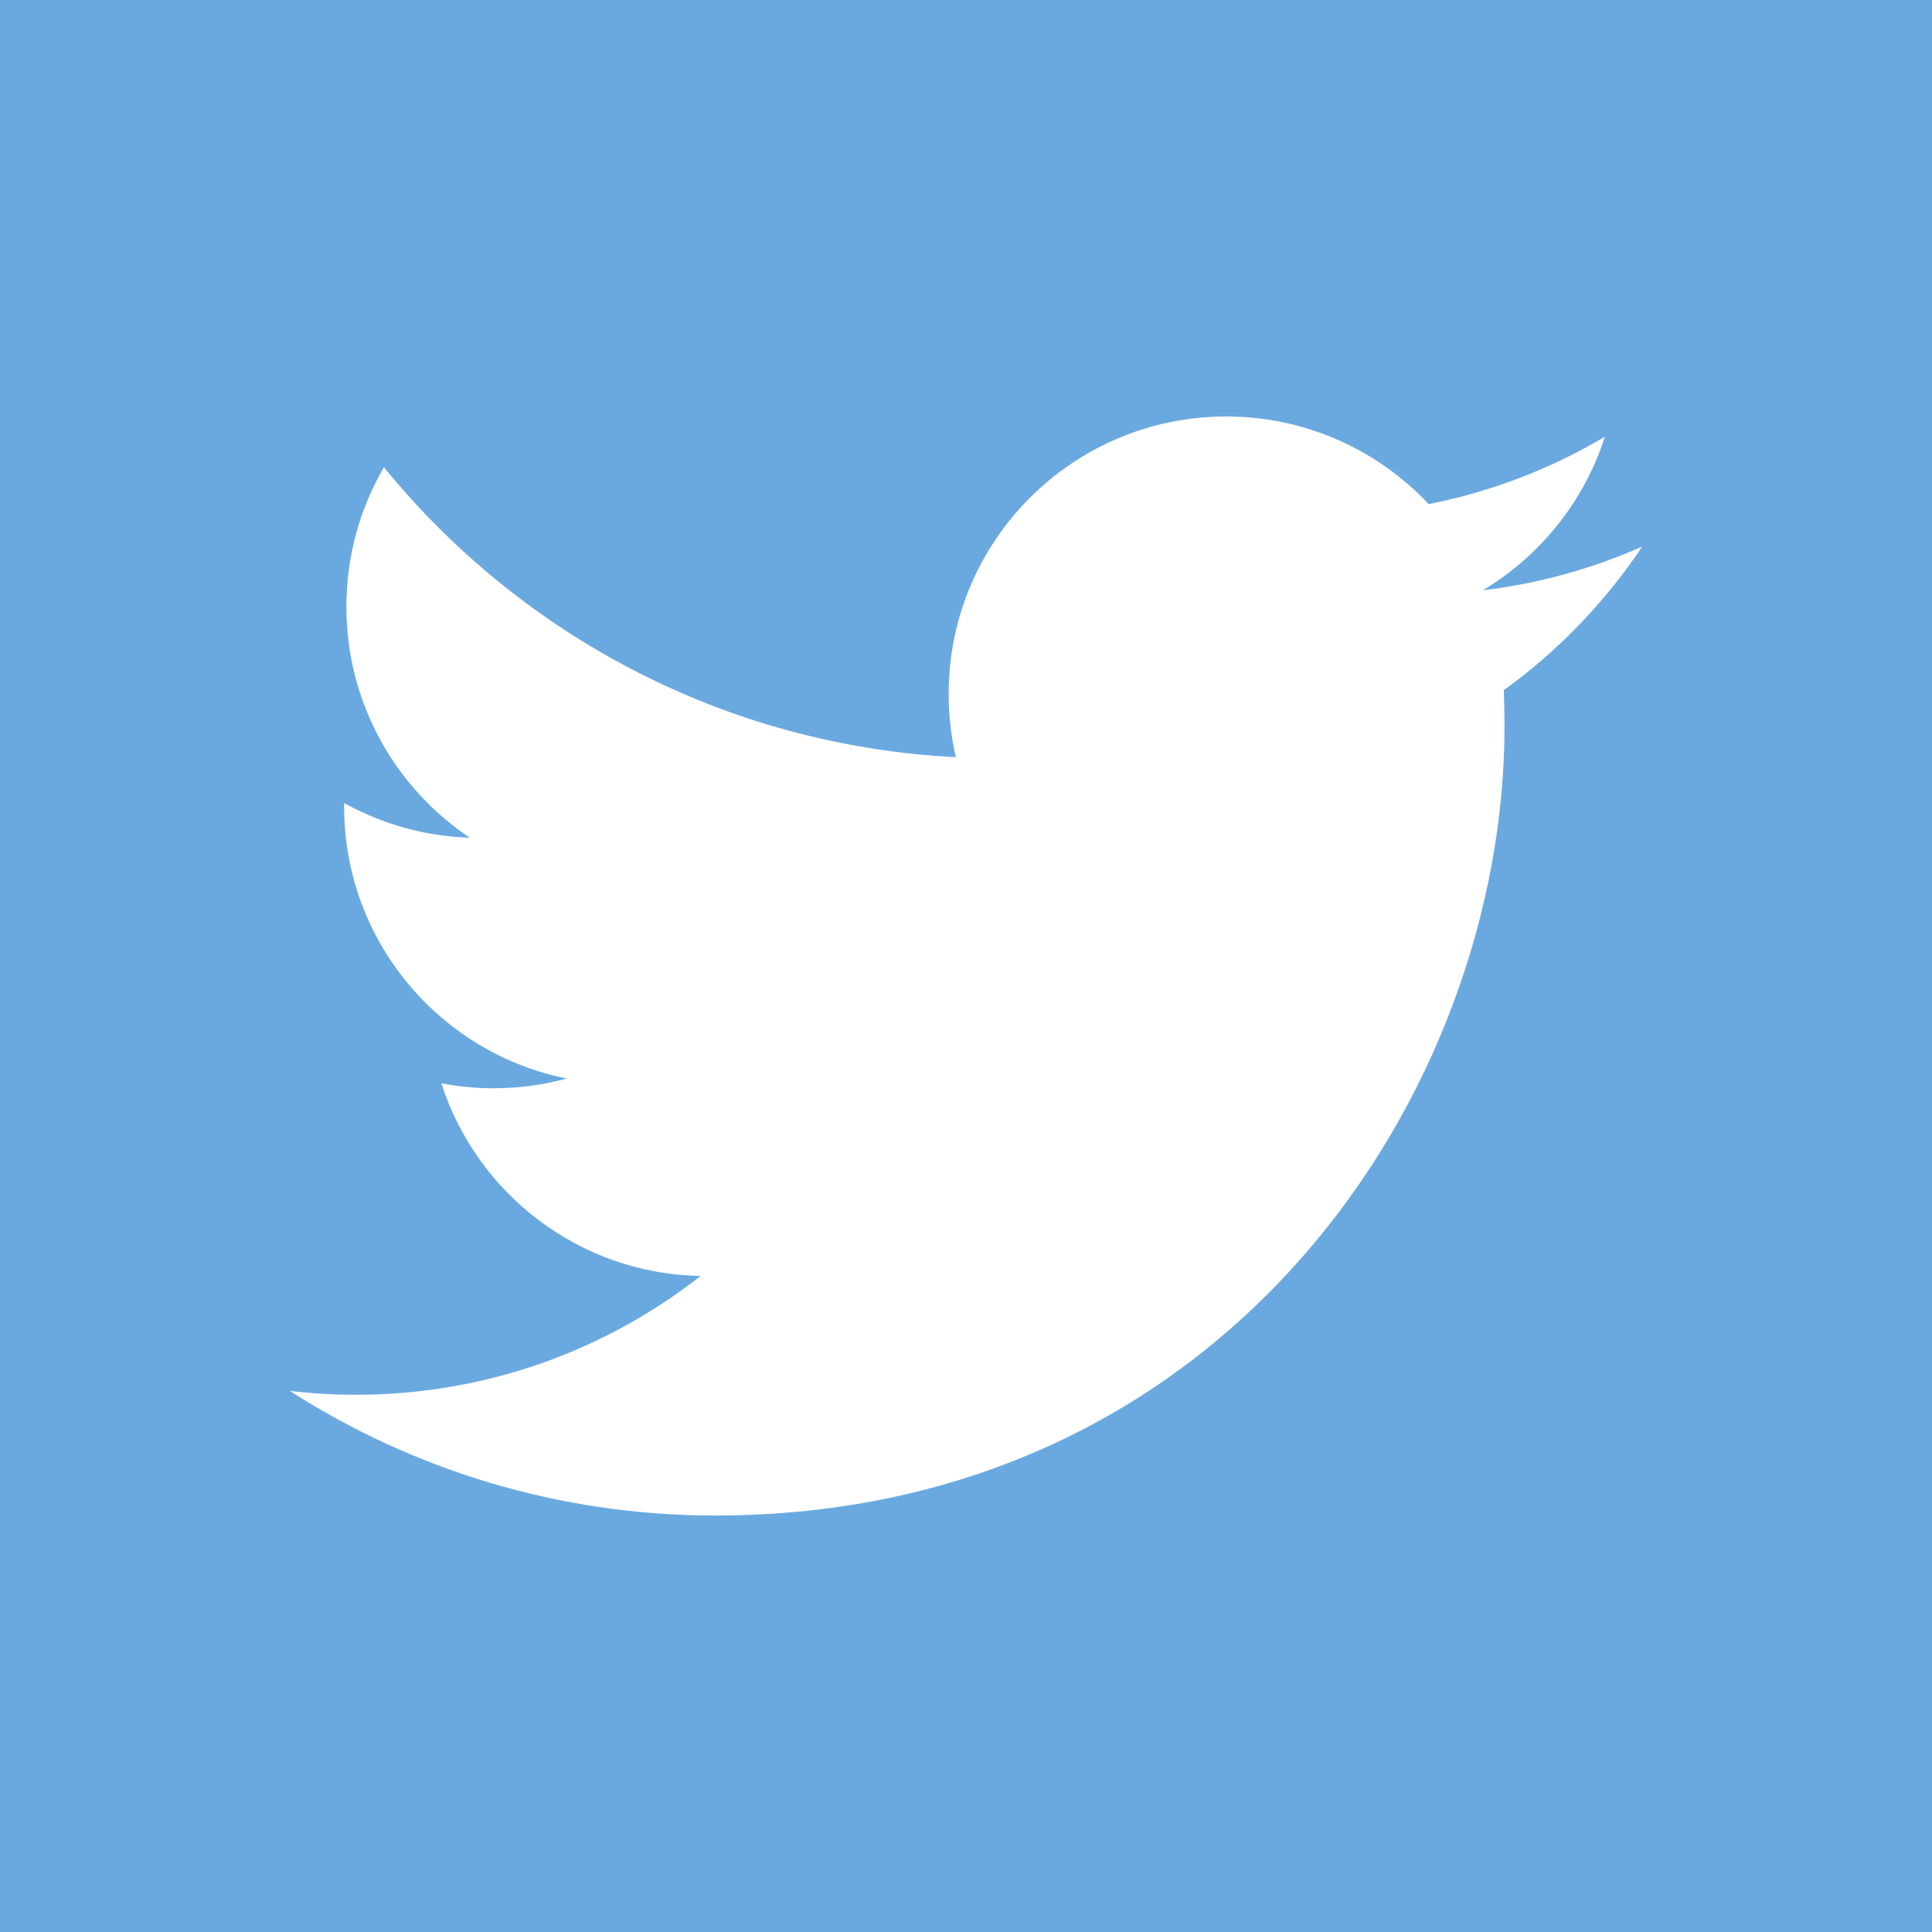
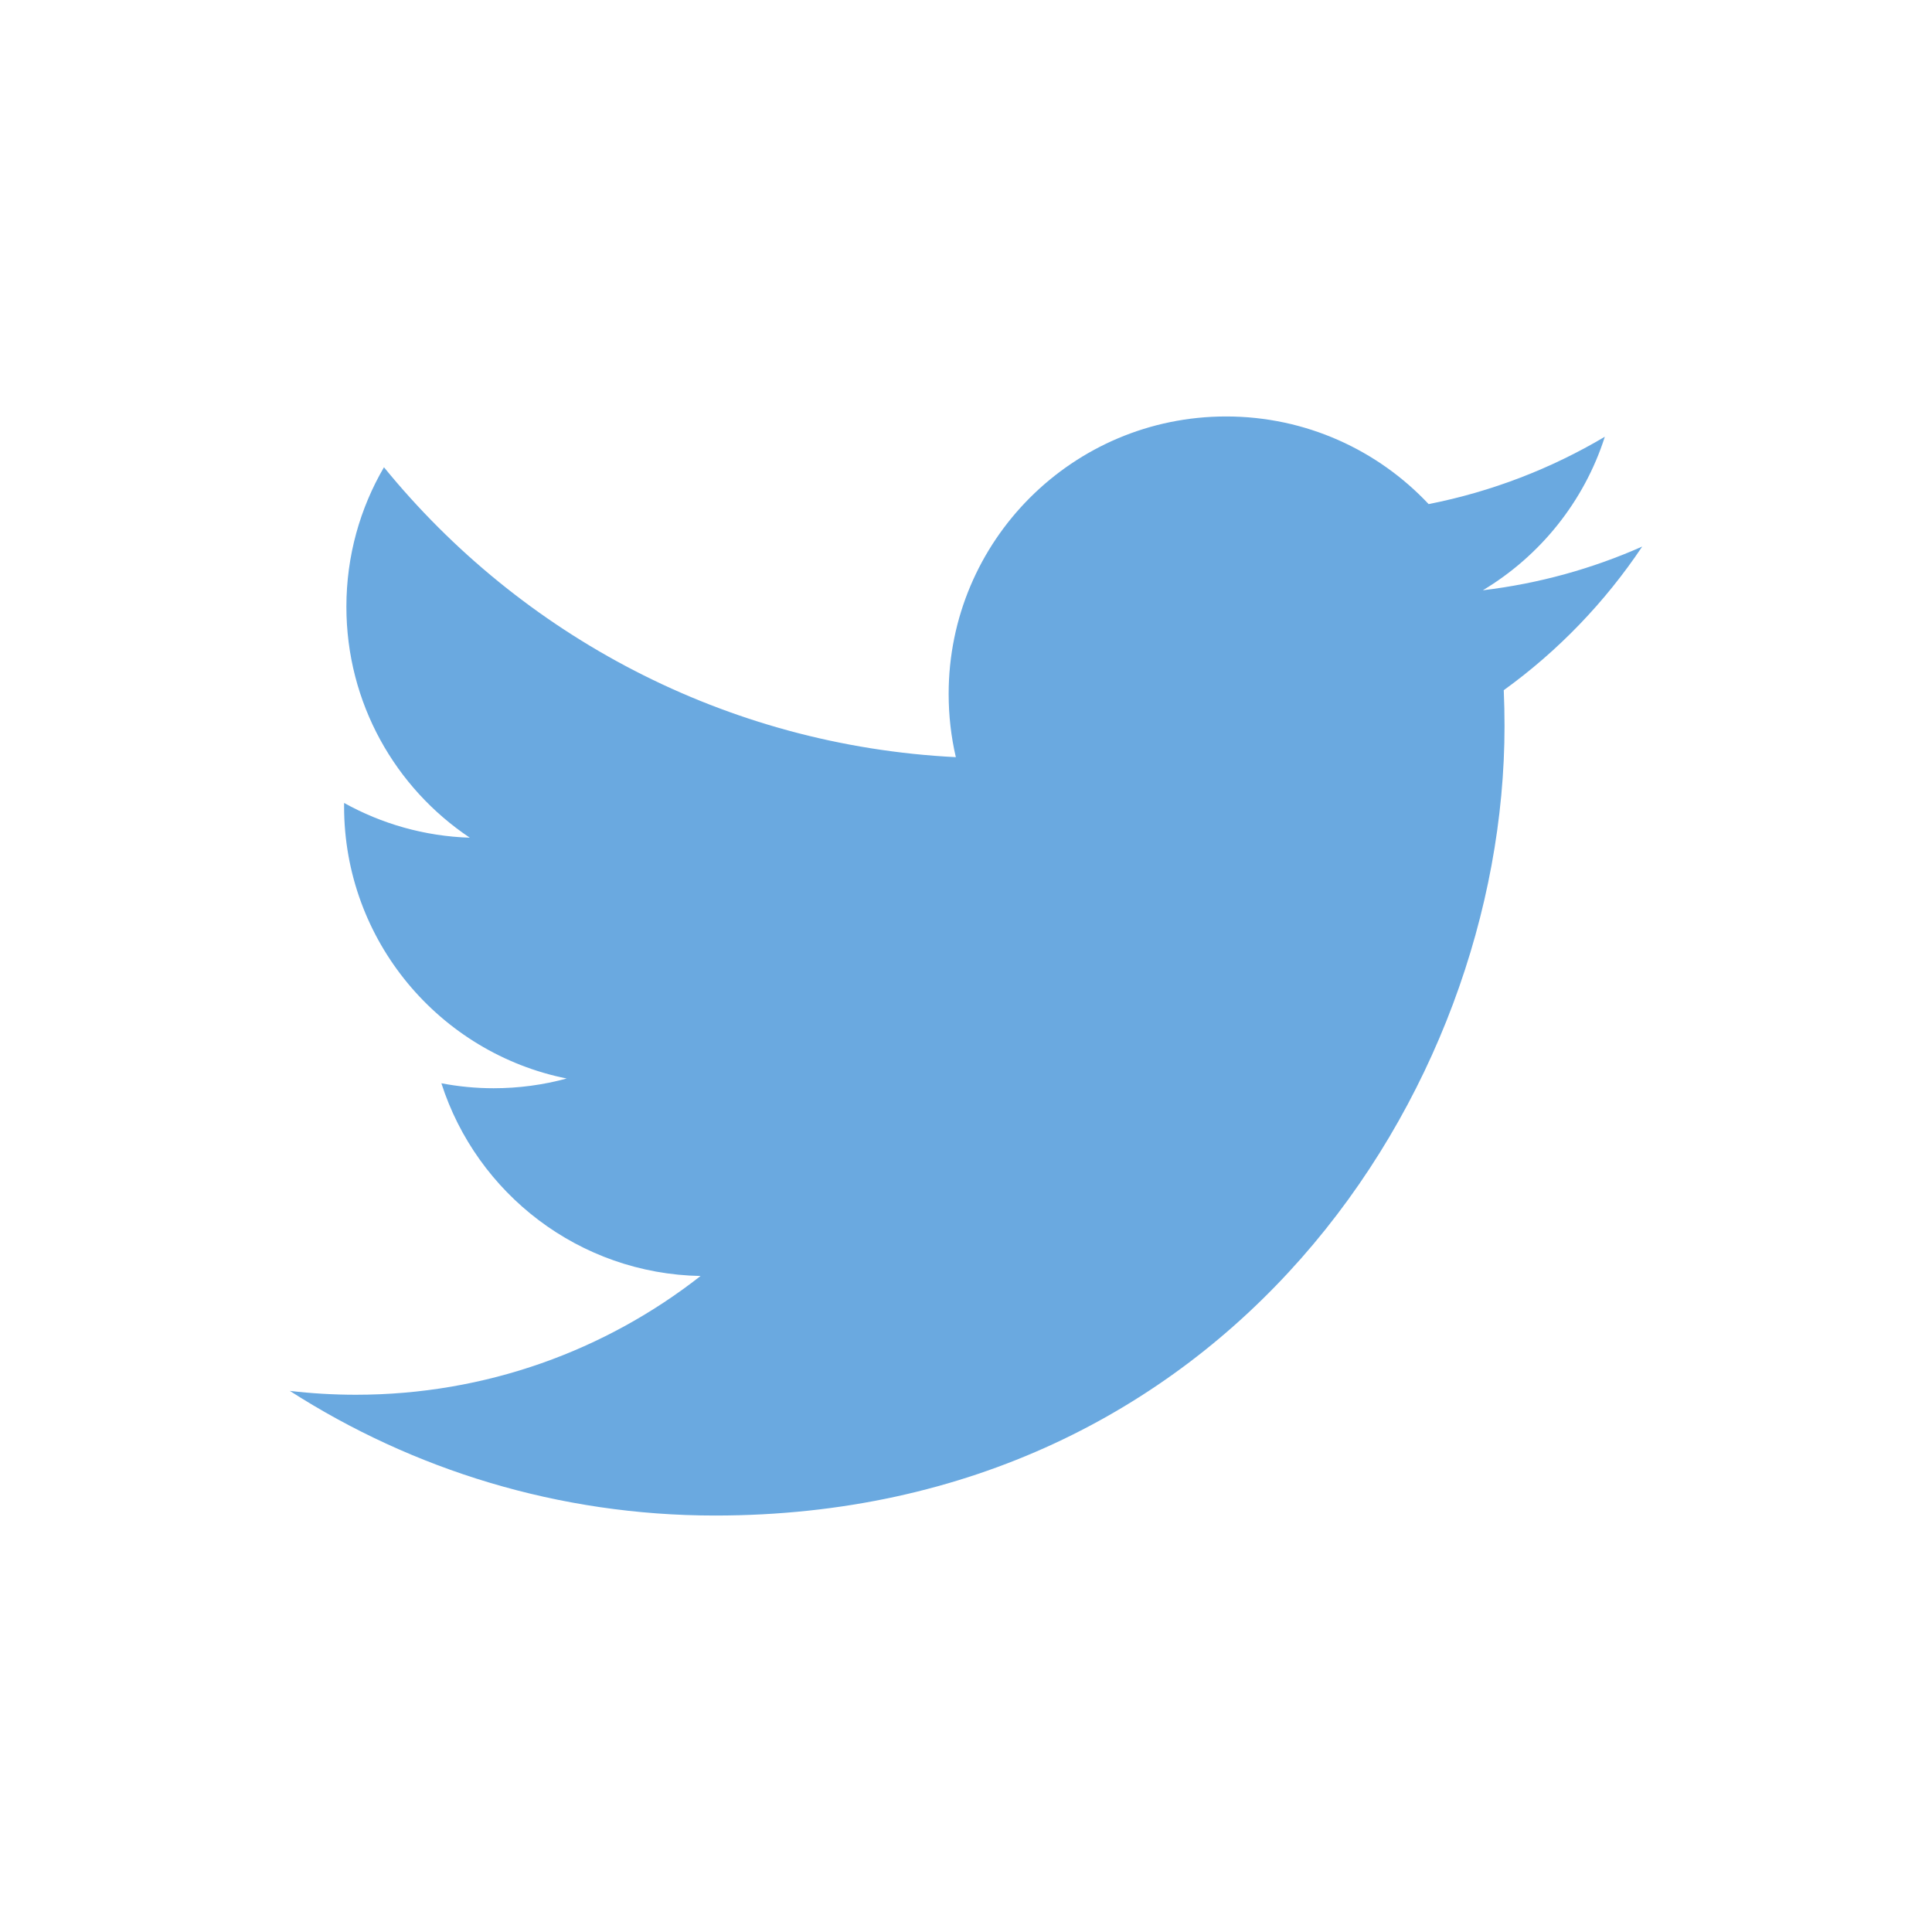
<svg xmlns="http://www.w3.org/2000/svg" width="100" height="100" viewBox="0 0 100 100">
-   <path d="M0 0v100h100V0H0zm63.463 21.557c4.13 0 7.864 1.744 10.484 4.535 3.27-.644 6.345-1.84 9.12-3.487-1.073 3.354-3.35 6.17-6.315 7.948 2.905-.347 5.672-1.12 8.248-2.262-1.925 2.88-4.36 5.41-7.166 7.435.028.615.04 1.234.04 1.857 0 18.978-14.445 40.86-40.86 40.86-8.11 0-15.658-2.375-22.014-6.45 1.123.133 2.267.2 3.426.2 6.728 0 12.92-2.295 17.836-6.147-6.285-.116-11.59-4.27-13.416-9.975.877.168 1.777.258 2.703.258 1.308 0 2.577-.176 3.782-.504-6.57-1.32-11.52-7.124-11.52-14.082v-.18c1.937 1.076 4.152 1.723 6.506 1.797-3.853-2.576-6.388-6.973-6.388-11.956 0-2.632.707-5.097 1.943-7.218C26.956 32.874 37.54 38.59 49.475 39.19c-.245-1.052-.373-2.146-.373-3.272 0-7.93 6.43-14.36 14.36-14.36z" fill="#6aa9e0" />
+   <path d="M85 28.29c-2.576 1.143-5.343 1.915-8.248 2.262 2.965-1.777 5.242-4.592 6.314-7.946-2.775 1.646-5.848 2.84-9.12 3.486-2.62-2.79-6.352-4.536-10.482-4.536-7.932 0-14.362 6.43-14.362 14.36 0 1.127.127 2.223.372 3.274-11.936-.6-22.518-6.316-29.6-15.005-1.237 2.12-1.945 4.588-1.945 7.22 0 4.983 2.534 9.378 6.388 11.954-2.354-.076-4.57-.722-6.505-1.798l-.002.18c0 6.96 4.952 12.764 11.522 14.083-1.206.328-2.474.503-3.784.503-.925 0-1.825-.09-2.702-.257 1.828 5.707 7.13 9.86 13.416 9.975-4.915 3.85-11.108 6.147-17.836 6.147-1.16 0-2.303-.068-3.426-.2 6.355 4.074 13.904 6.452 22.014 6.452 26.416 0 40.86-21.884 40.86-40.86 0-.624-.013-1.243-.04-1.86 2.806-2.024 5.24-4.553 7.166-7.433" fill="#6aa9e0" />
</svg>
